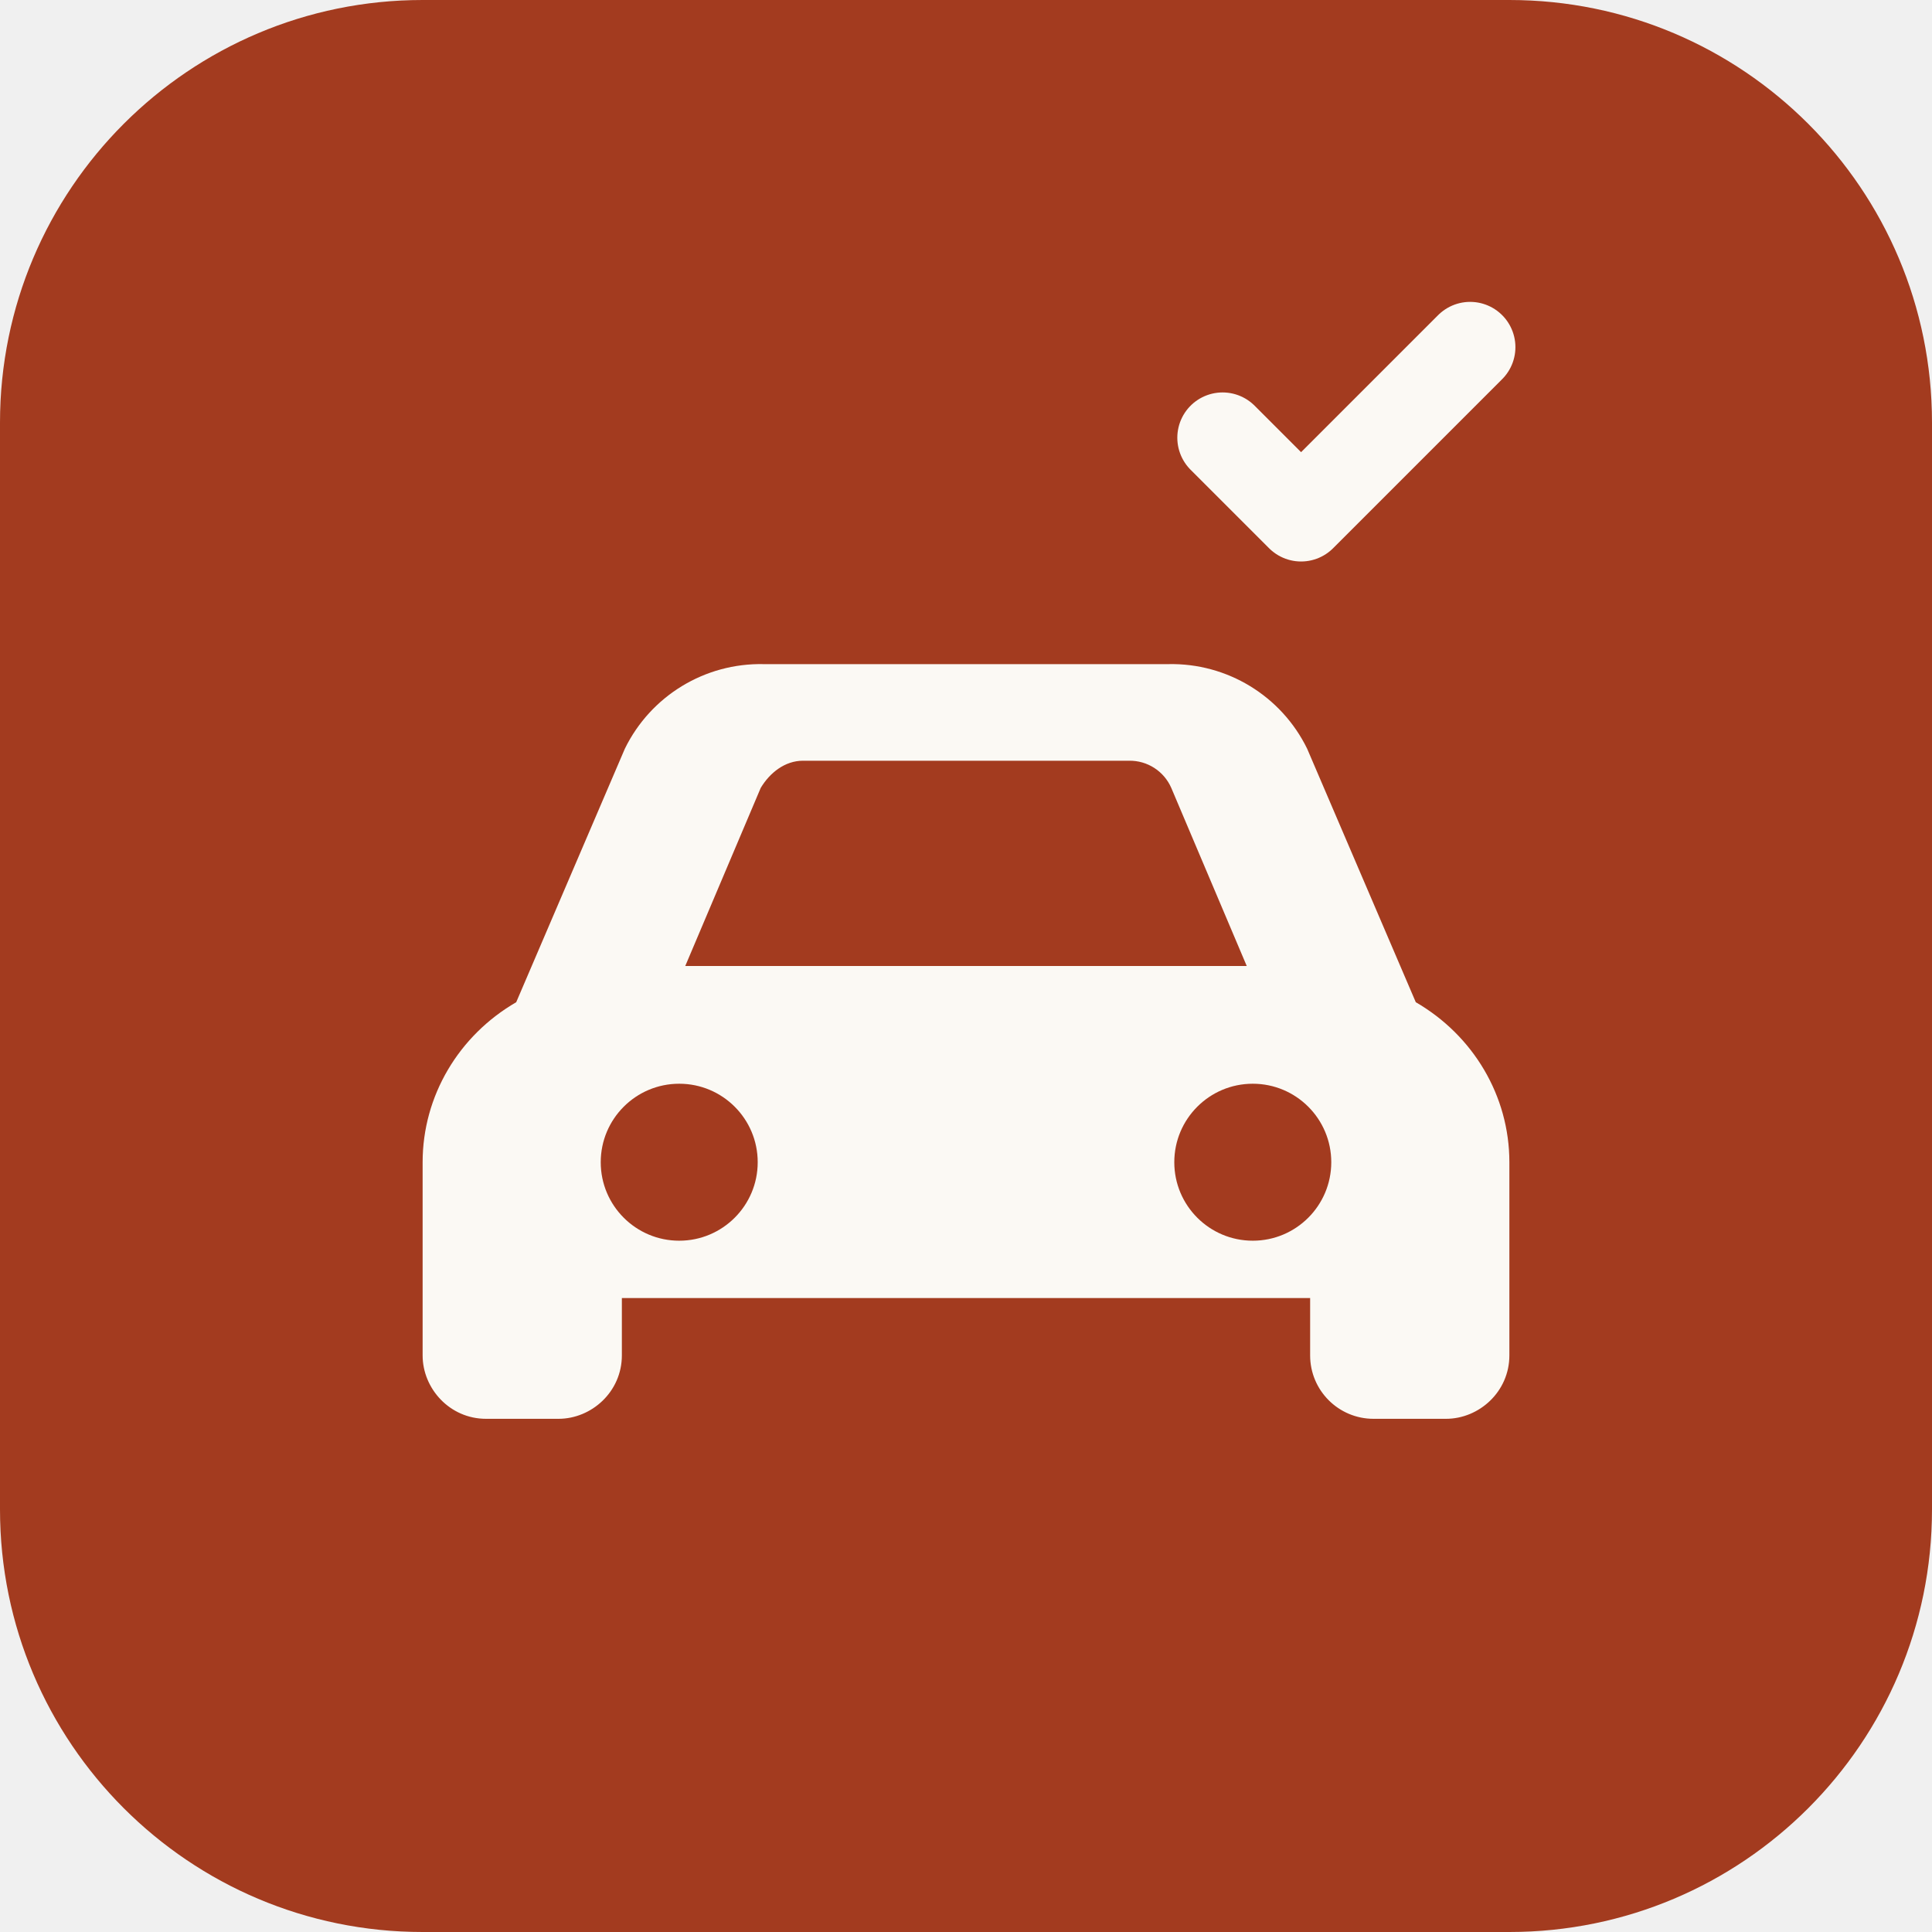
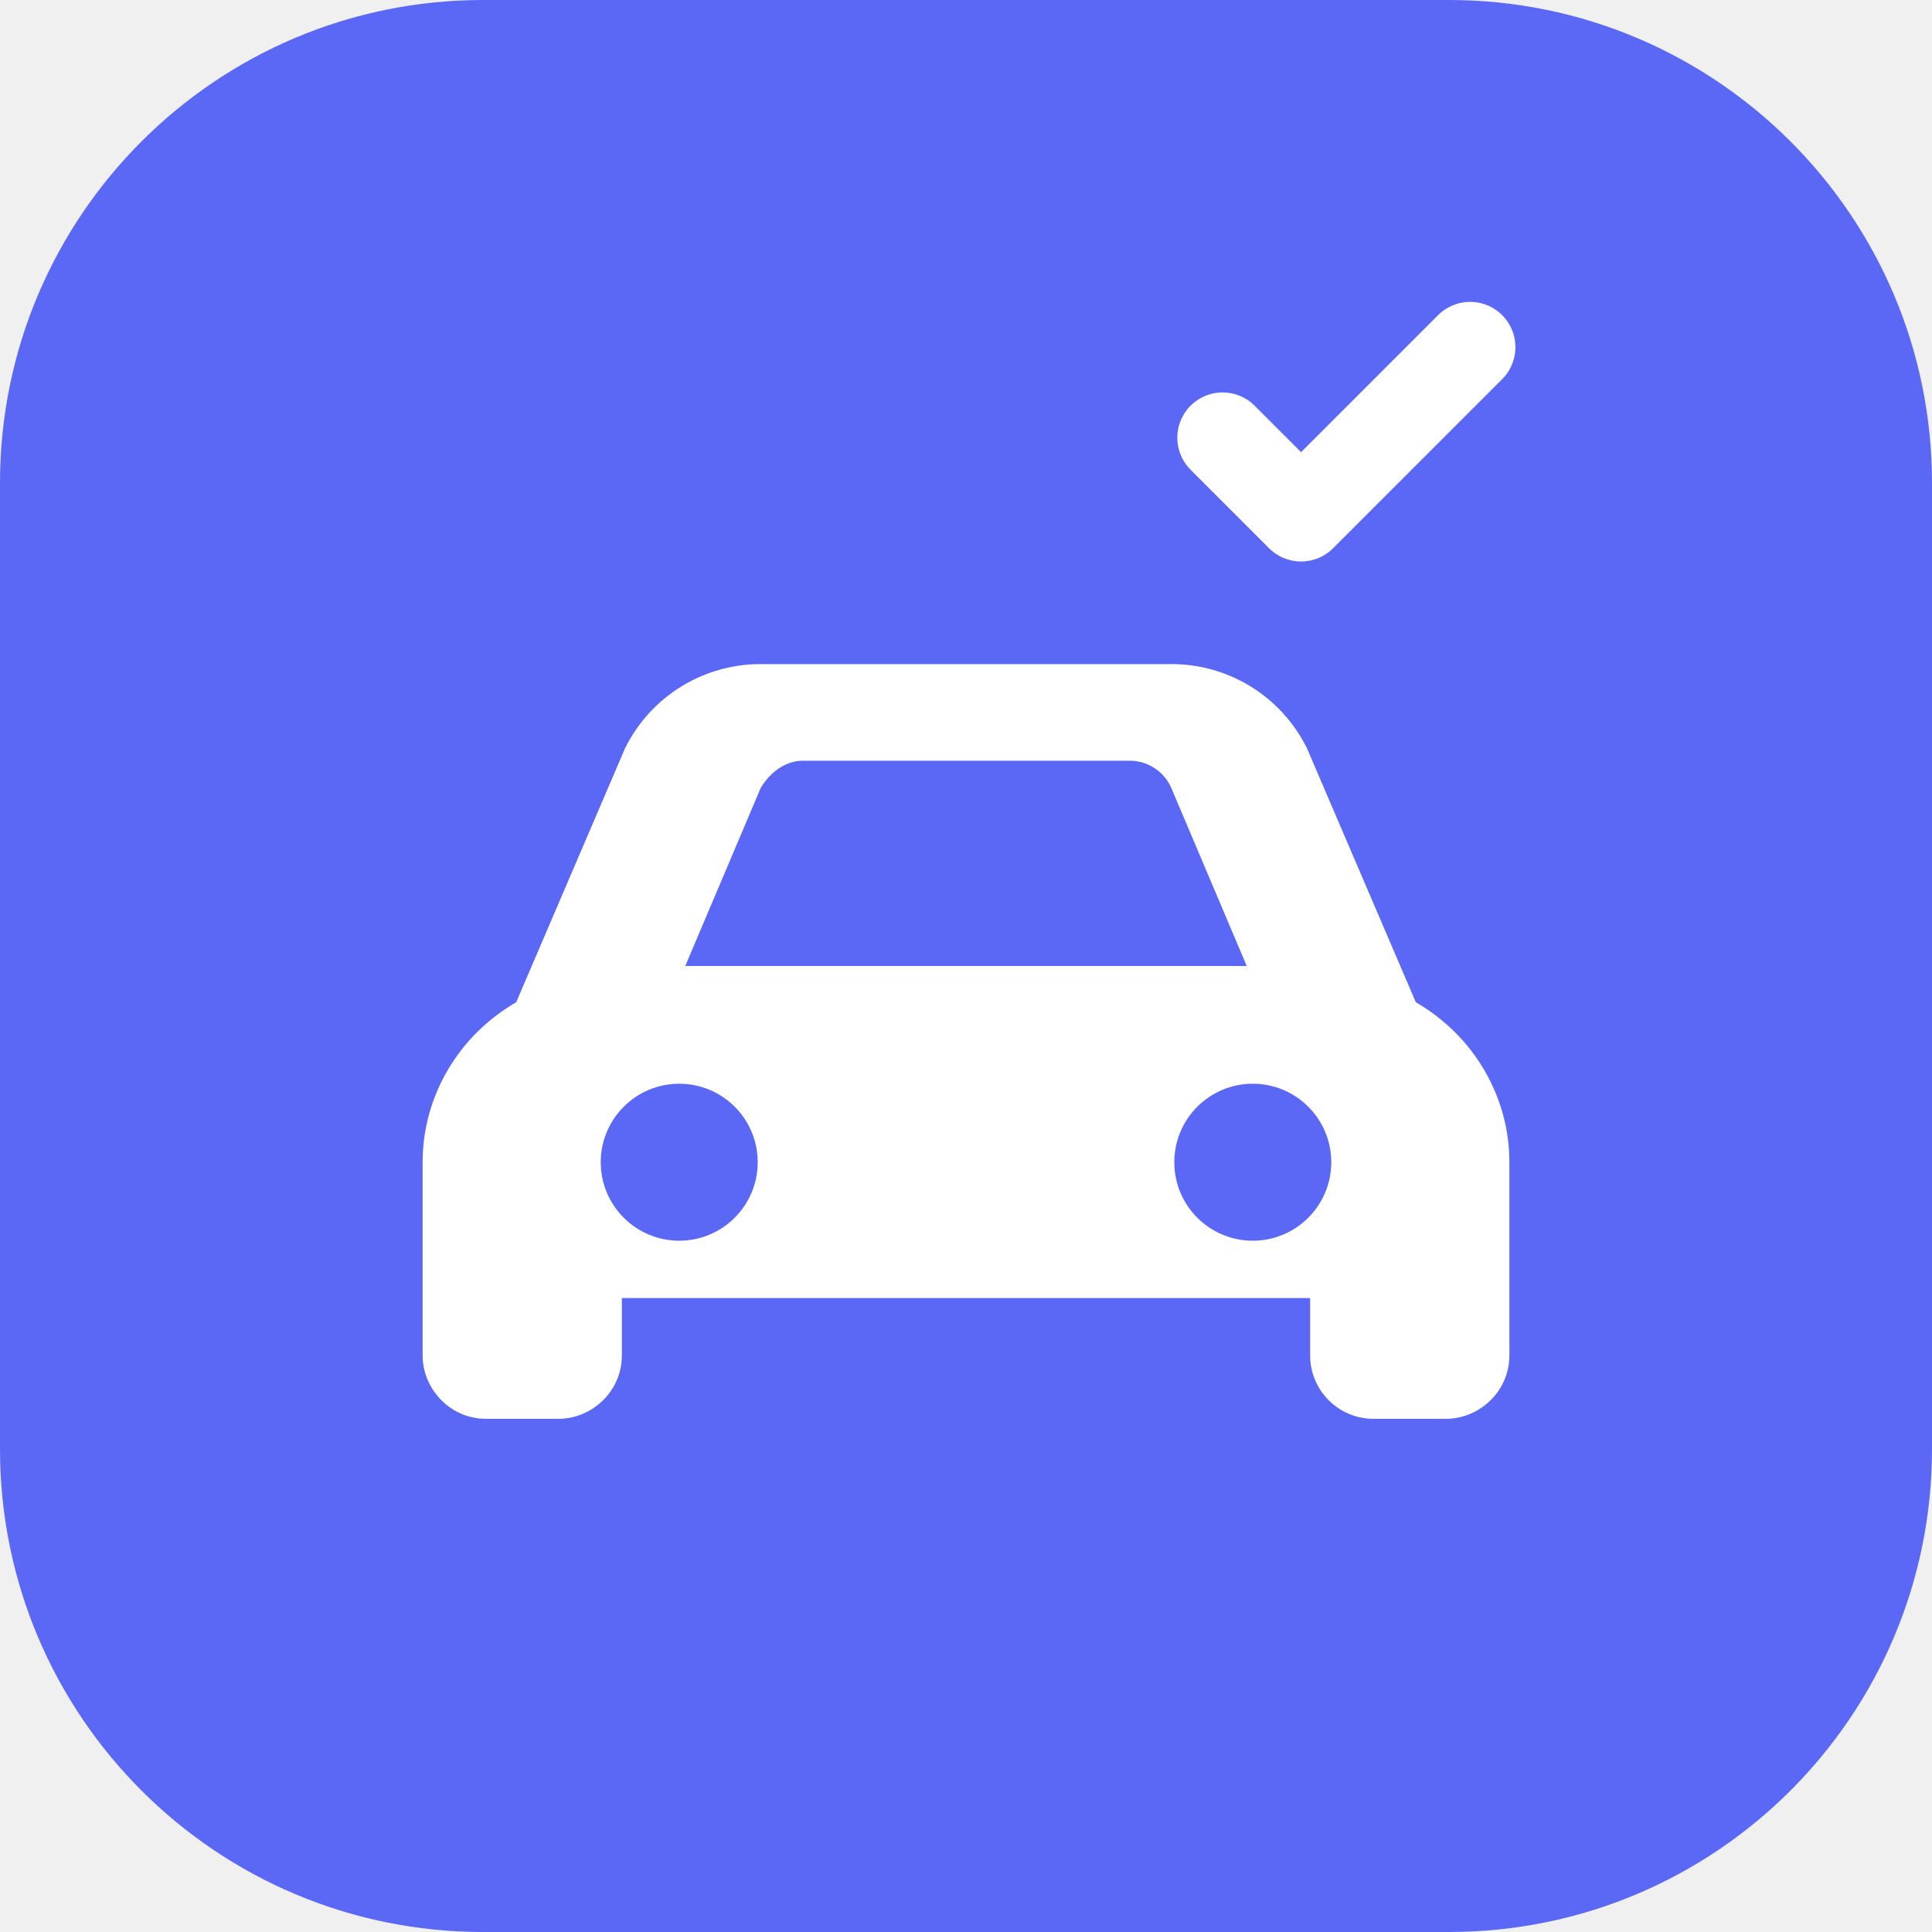
<svg xmlns="http://www.w3.org/2000/svg" viewBox="0 0 64 64">
-   <rect width="64" height="64" rx="14" fill="#a33b1f" />
-   <path d="M14 38.5c0-2.2 1.2-4.2 3.1-5.3l3.6-8.4A5 5 0 0 1 25.3 22h13.4a5 5 0 0 1 4.6 2.8l3.6 8.4c1.9 1.1 3.1 3.1 3.1 5.3v6.4c0 1.2-1 2.1-2.1 2.1h-2.4a2.1 2.1 0 0 1-2.1-2.1V43H20.6v1.9c0 1.2-1 2.1-2.1 2.1h-2.4c-1.2 0-2.1-1-2.1-2.1v-6.4Zm8.7-6.5h18.6l-2.5-5.9a1.5 1.5 0 0 0-1.4-.9H26.6c-.6 0-1.1.4-1.4.9l-2.5 5.9Z" fill="#fbf9f4" />
-   <circle cx="22.5" cy="38.5" r="2.6" fill="#a33b1f" />
-   <circle cx="41.5" cy="38.5" r="2.6" fill="#a33b1f" />
-   <path d="M40.5 14.5l2.6 2.6 5.6-5.6" fill="none" stroke="#fbf9f4" stroke-width="3" stroke-linecap="round" stroke-linejoin="round" />
+   <rect width="64" height="64" rx="16" fill="#5b67f5" />
+   <path d="M14 38.5c0-2.2 1.2-4.2 3.1-5.3l3.6-8.4A5 5 0 0 1 25.3 22h13.4a5 5 0 0 1 4.6 2.8l3.6 8.4c1.9 1.1 3.1 3.1 3.1 5.3v6.4c0 1.2-1 2.1-2.1 2.1h-2.4a2.1 2.1 0 0 1-2.1-2.1V43H20.6v1.9c0 1.2-1 2.1-2.1 2.1h-2.4c-1.2 0-2.1-1-2.1-2.1v-6.4Zm8.7-6.5h18.6l-2.5-5.9a1.5 1.5 0 0 0-1.4-.9H26.6c-.6 0-1.1.4-1.4.9l-2.5 5.9Z" fill="#ffffff" />
+   <circle cx="22.5" cy="38.5" r="2.6" fill="#5b67f5" />
+   <circle cx="41.5" cy="38.5" r="2.6" fill="#5b67f5" />
+   <path d="M40.5 14.5l2.6 2.6 5.6-5.6" fill="none" stroke="#ffffff" stroke-width="3" stroke-linecap="round" stroke-linejoin="round" />
</svg>
